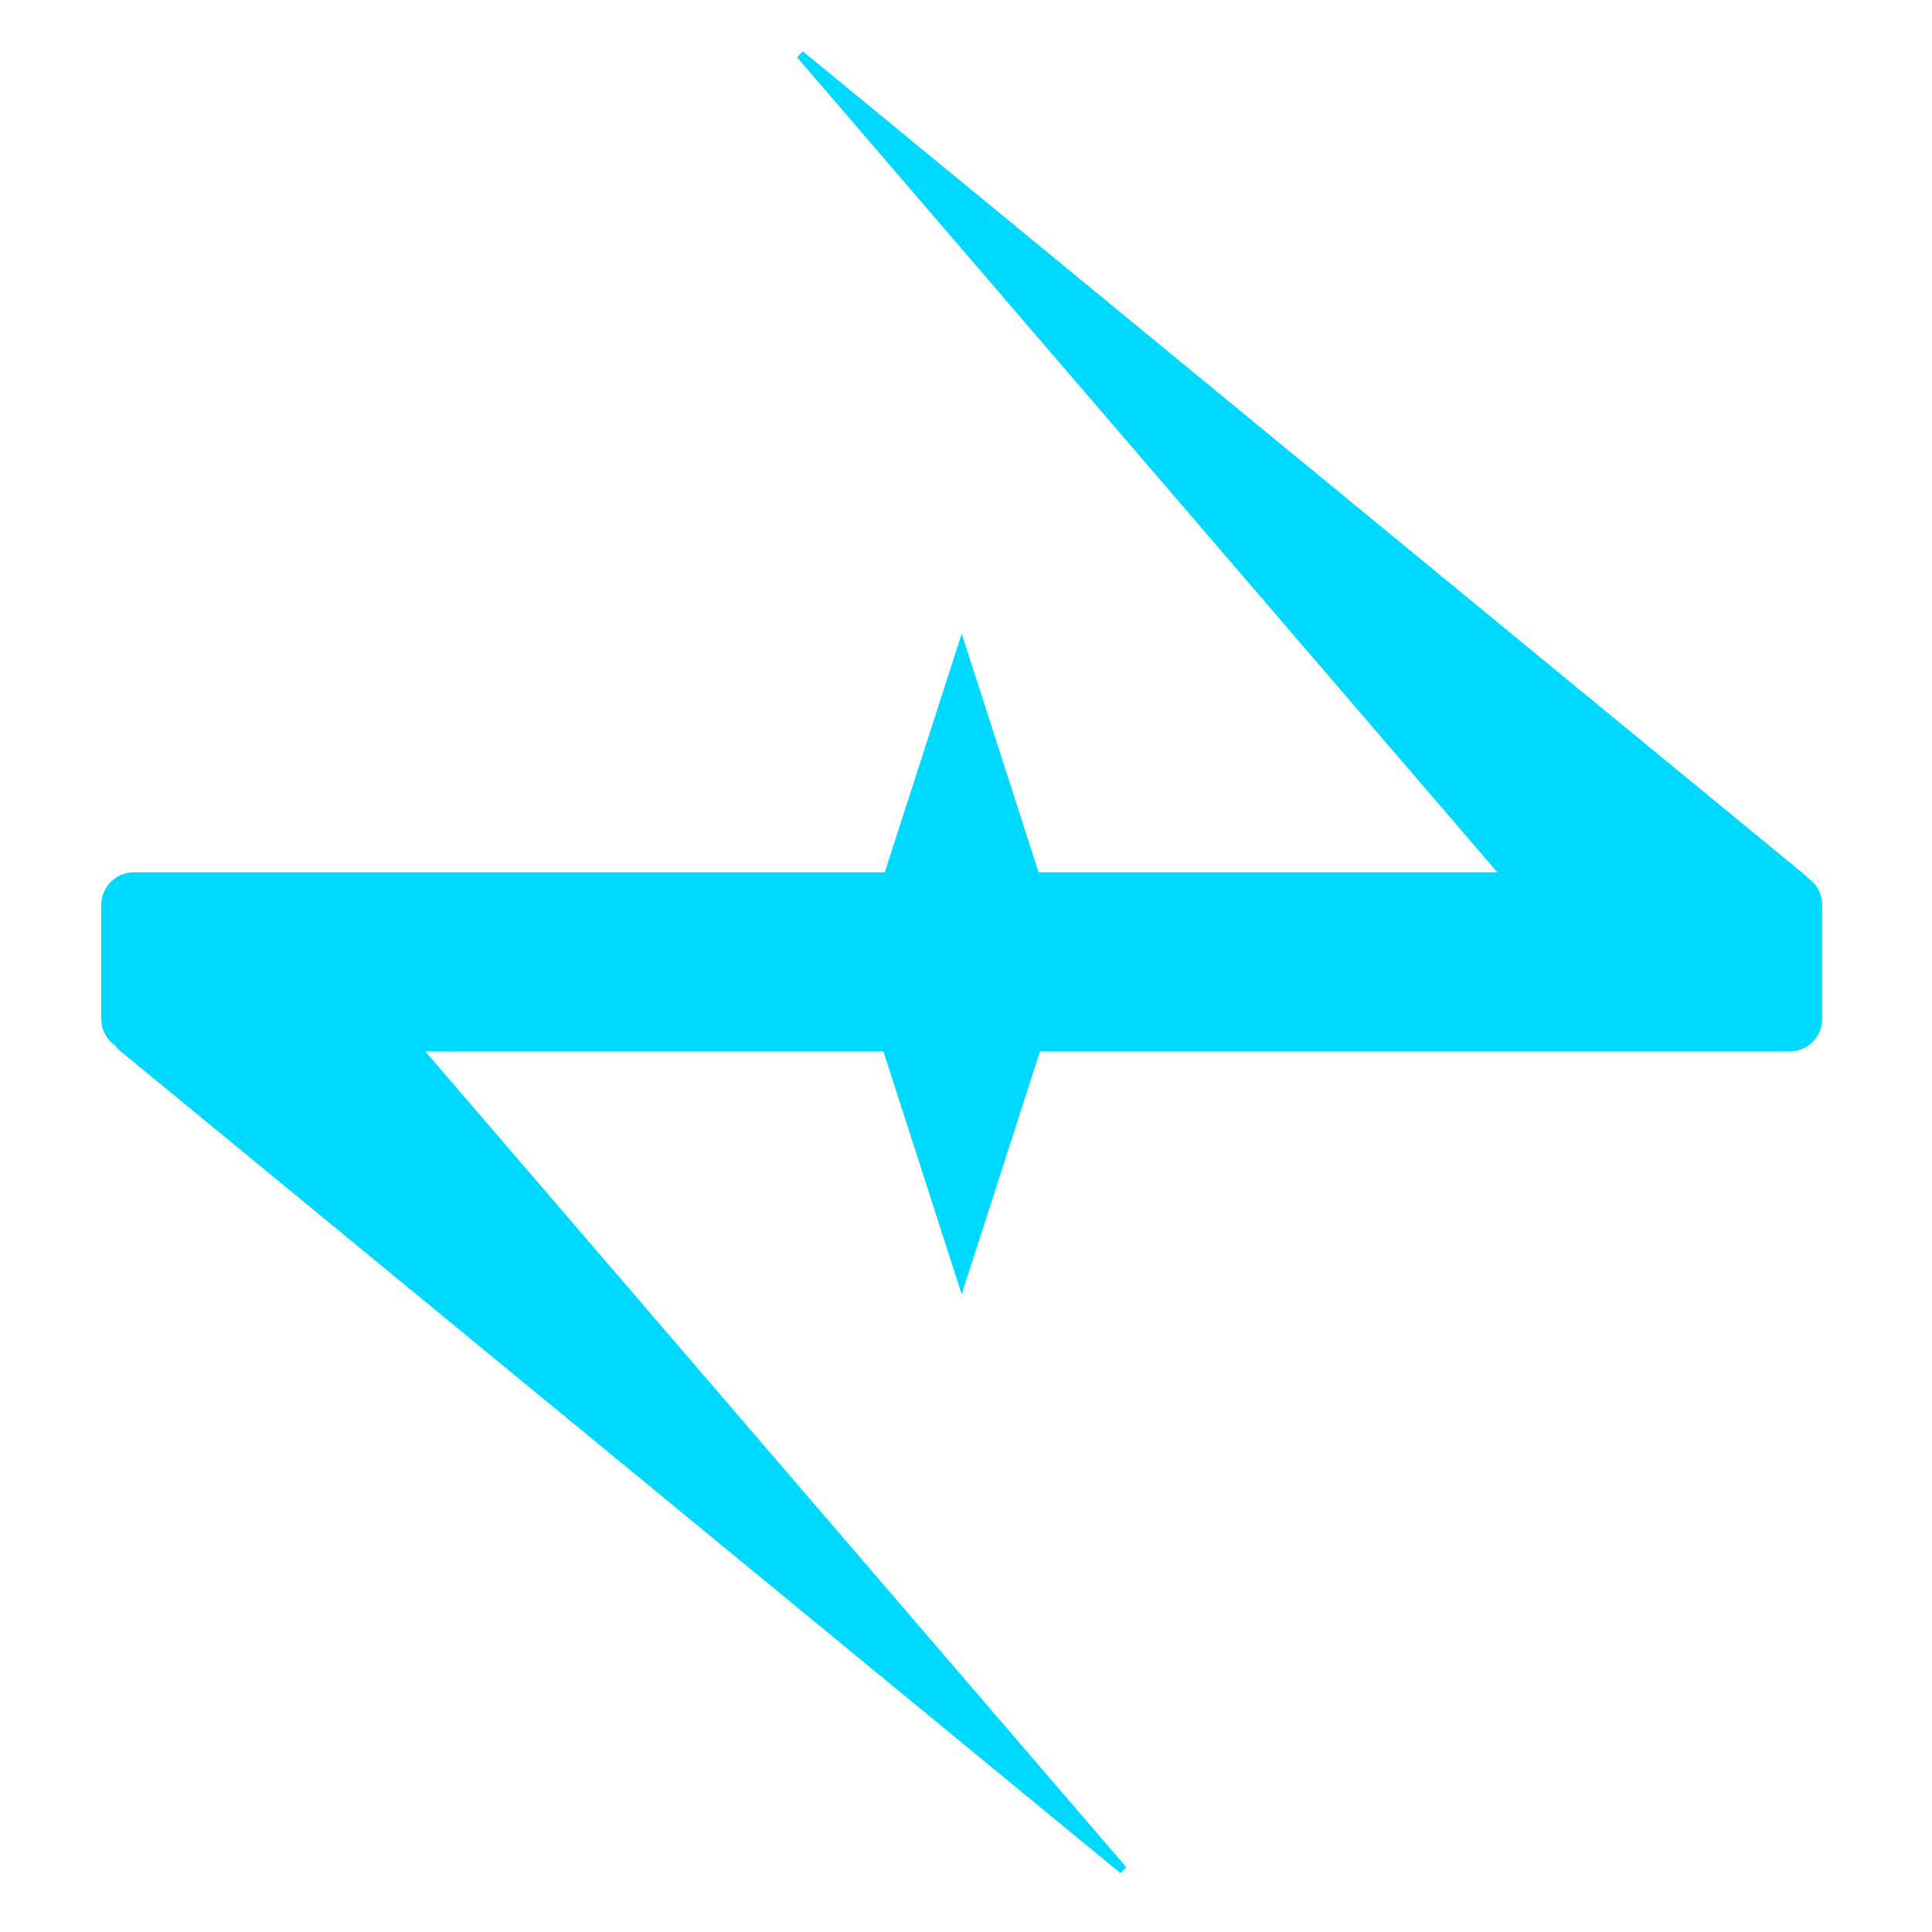
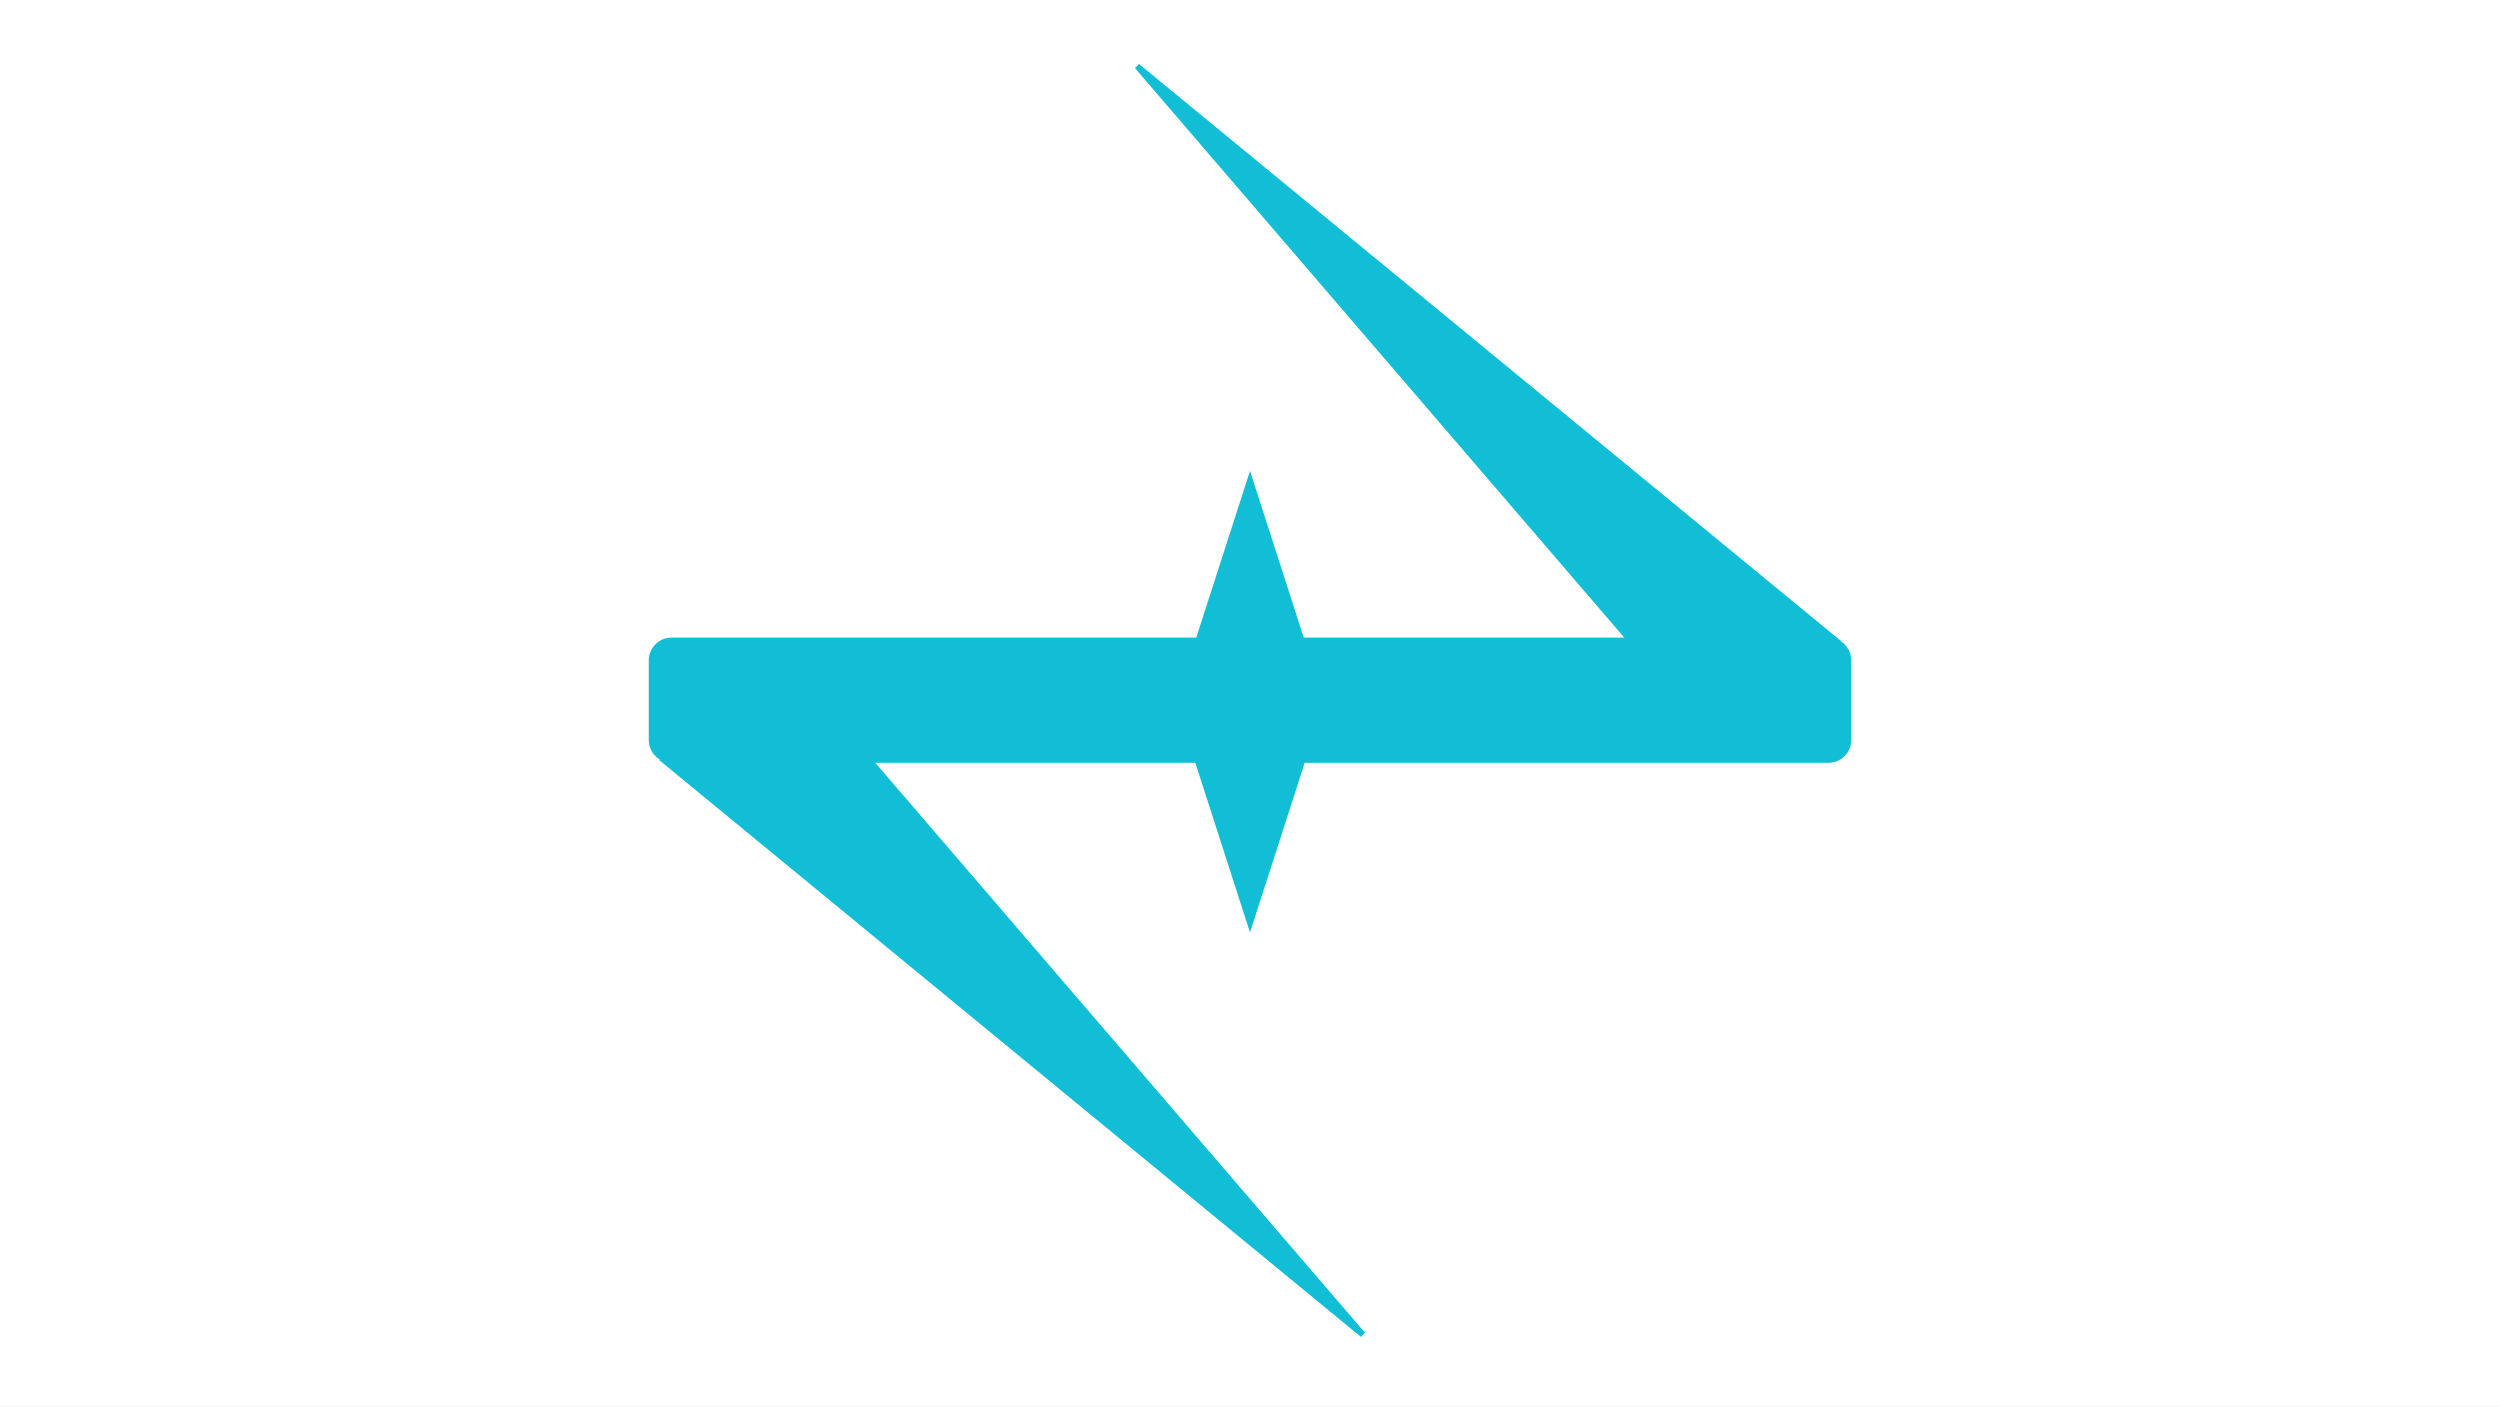
- <svg xmlns="http://www.w3.org/2000/svg" version="1.1" width="1000" height="1000" viewBox="460 230 520 540" xml:space="preserve">
-   <defs>
- </defs>
-   <rect x="0" y="0" width="100%" height="100%" fill="#ffffff" />
-   <g transform="matrix(0.7813 0 0 0.7813 500.032 500.018)" id="884410">
-     <g style="" vector-effect="non-scaling-stroke">
-       <g transform="matrix(1.4907 0 0 1.4907 487.961 91.683)">
-         <rect style="stroke: none; stroke-width: 1; stroke-dasharray: none; stroke-linecap: butt; stroke-dashoffset: 0; stroke-linejoin: miter; stroke-miterlimit: 4; is-custom-font: none; font-file-url: none; fill: rgb(255,255,255); fill-rule: nonzero; opacity: 1;" x="-640" y="-360" rx="0" ry="0" width="1280" height="720" />
-       </g>
-       <g transform="matrix(1.4907 0 0 1.4907 401.2677 -150.3112)">
-         <path style="stroke: rgb(0,217,255); stroke-width: 2; stroke-dasharray: none; stroke-linecap: butt; stroke-dashoffset: 0; stroke-linejoin: miter; stroke-miterlimit: 8; is-custom-font: none; font-file-url: none; fill: rgb(0,217,255); fill-rule: evenodd; opacity: 1;" transform=" translate(-581.849, -197.6649)" d="M 664.379 315.583 L 461.749 79.747 L 701.949 277.185 Z" stroke-linecap="round" />
-       </g>
-       <g transform="matrix(1.4907 0 0 1.4907 280.0034 -1.4903)">
-         <path style="stroke: rgb(0,217,255); stroke-width: 2; stroke-dasharray: none; stroke-linecap: butt; stroke-dashoffset: 0; stroke-linejoin: miter; stroke-miterlimit: 8; is-custom-font: none; font-file-url: none; fill: rgb(0,217,255); fill-rule: evenodd; opacity: 1;" transform=" translate(-500.5, -297.5)" d="M 301.833 318 C 298.059 318 295 314.941 295 311.167 L 295 283.833 C 295 280.059 298.059 277 301.833 277 L 699.167 277 C 702.941 277 706 280.059 706 283.833 L 706 311.167 C 706 314.941 702.941 318 699.167 318 Z" stroke-linecap="round" />
-       </g>
-       <g transform="matrix(1.4907 0 0 1.4907 280.0005 -57.3907)">
-         <path style="stroke: rgb(0,217,255); stroke-width: 2; stroke-dasharray: none; stroke-linecap: butt; stroke-dashoffset: 0; stroke-linejoin: miter; stroke-miterlimit: 8; is-custom-font: none; font-file-url: none; fill: rgb(0,217,255); fill-rule: evenodd; opacity: 1;" transform=" translate(-500.5, -260)" d="M 476 298 L 500.5 222 L 525 298 Z" stroke-linecap="round" />
-       </g>
-       <g transform="matrix(1.4907 0 0 1.4907 158.7186 147.5684)">
-         <path style="stroke: rgb(0,217,255); stroke-width: 2; stroke-dasharray: none; stroke-linecap: butt; stroke-dashoffset: 0; stroke-linejoin: miter; stroke-miterlimit: 8; is-custom-font: none; font-file-url: none; fill: rgb(0,217,255); fill-rule: evenodd; opacity: 1;" transform=" translate(-419.139, -397.4925)" d="M 336.609 279.574 L 539.239 515.411 L 299.039 317.973 Z" stroke-linecap="round" />
-       </g>
-       <g transform="matrix(1.4907 0 0 1.4907 280.0005 55.9013)">
-         <path style="stroke: rgb(0,217,255); stroke-width: 2; stroke-dasharray: none; stroke-linecap: butt; stroke-dashoffset: 0; stroke-linejoin: miter; stroke-miterlimit: 8; is-custom-font: none; font-file-url: none; fill: rgb(0,217,255); fill-rule: evenodd; opacity: 1;" transform=" translate(-500.5, -336)" d="M 525 298 L 500.5 374 L 476 298 Z" stroke-linecap="round" />
-       </g>
-     </g>
+ <svg xmlns="http://www.w3.org/2000/svg" width="1280" height="720" overflow="hidden" viewBox="268 57 465 483">
+   <g>
+     <rect x="0" y="0" width="1280" height="720" fill="#FFFFFF" />
+     <path d="M664.379 315.583 461.749 79.747 701.949 277.185Z" stroke="#11BED5" stroke-width="2" stroke-miterlimit="8" fill="#11BED5" fill-rule="evenodd" />
+     <path d="M301.833 318C298.059 318 295 314.941 295 311.167L295 283.833C295 280.059 298.059 277 301.833 277L699.167 277C702.941 277 706 280.059 706 283.833L706 311.167C706 314.941 702.941 318 699.167 318Z" stroke="#11BED5" stroke-width="2" stroke-miterlimit="8" fill="#11BED5" fill-rule="evenodd" />
+     <path d="M476 298 500.5 222 525 298Z" stroke="#11BED5" stroke-width="2" stroke-miterlimit="8" fill="#11BED5" fill-rule="evenodd" />
+     <path d="M336.609 279.574 539.239 515.411 299.039 317.973Z" stroke="#11BED5" stroke-width="2" stroke-miterlimit="8" fill="#11BED5" fill-rule="evenodd" />
+     <path d="M525 298 500.5 374 476 298Z" stroke="#11BED5" stroke-width="2" stroke-miterlimit="8" fill="#11BED5" fill-rule="evenodd" />
  </g>
</svg>
